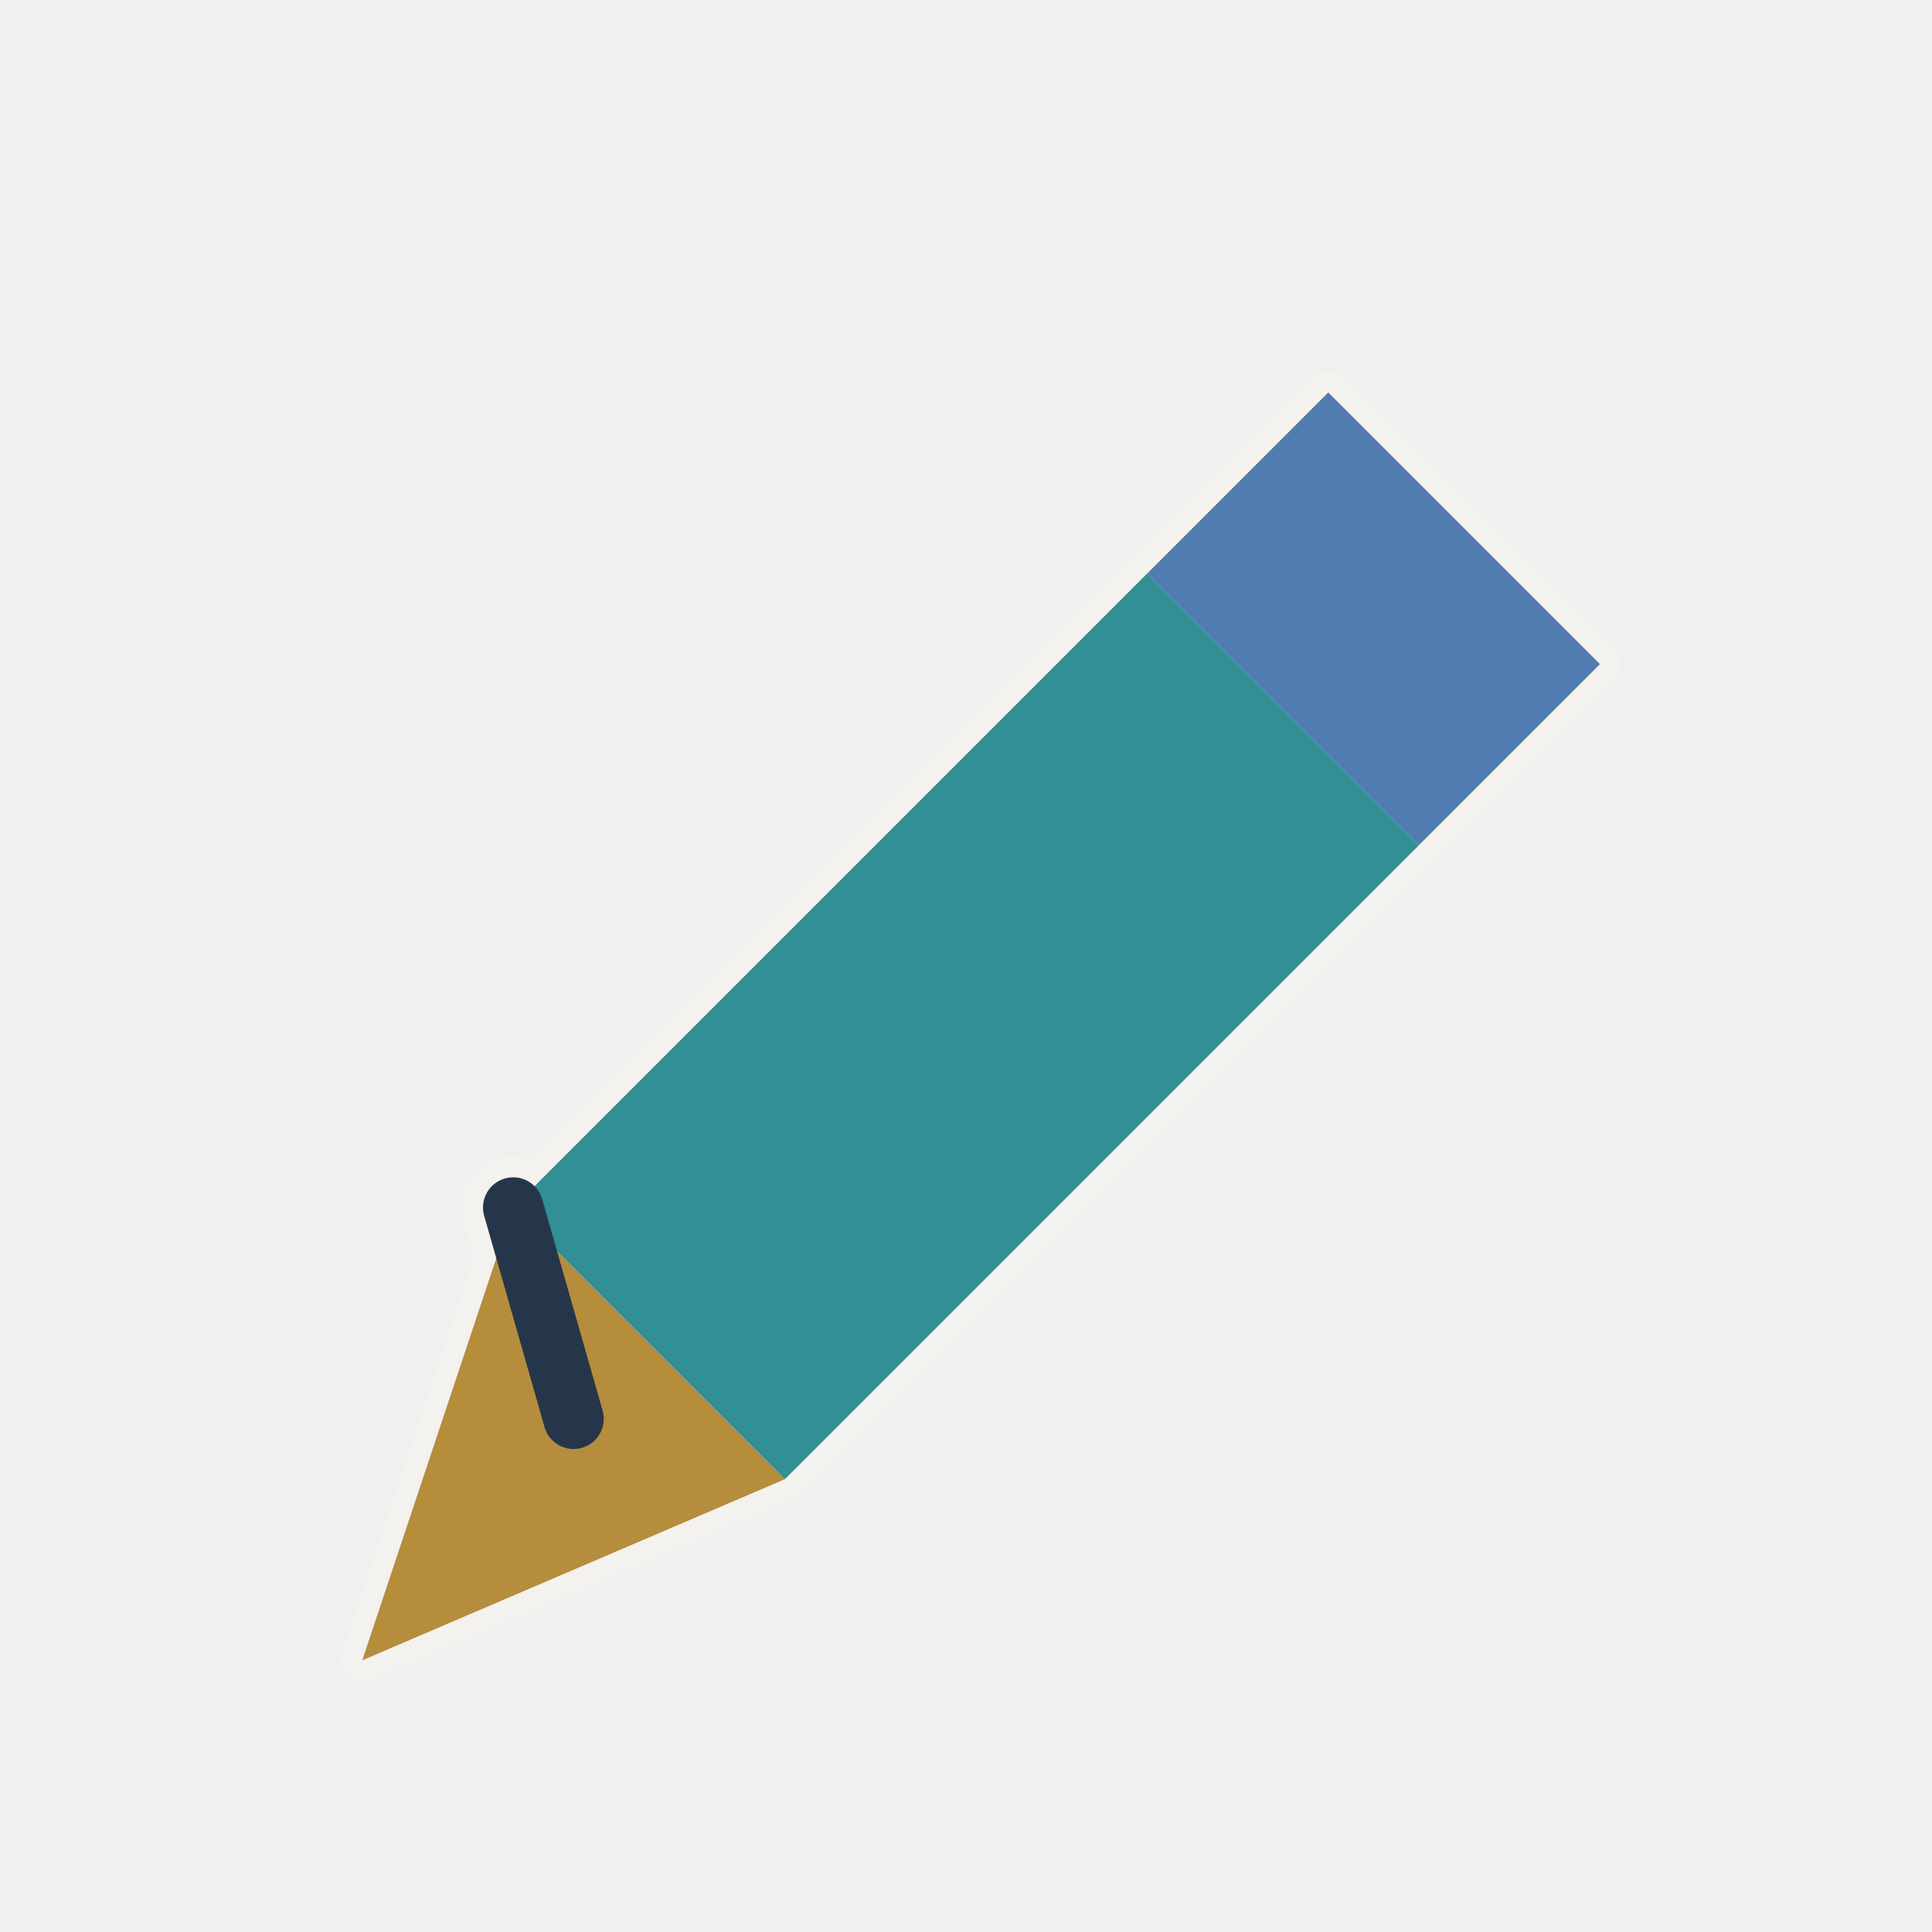
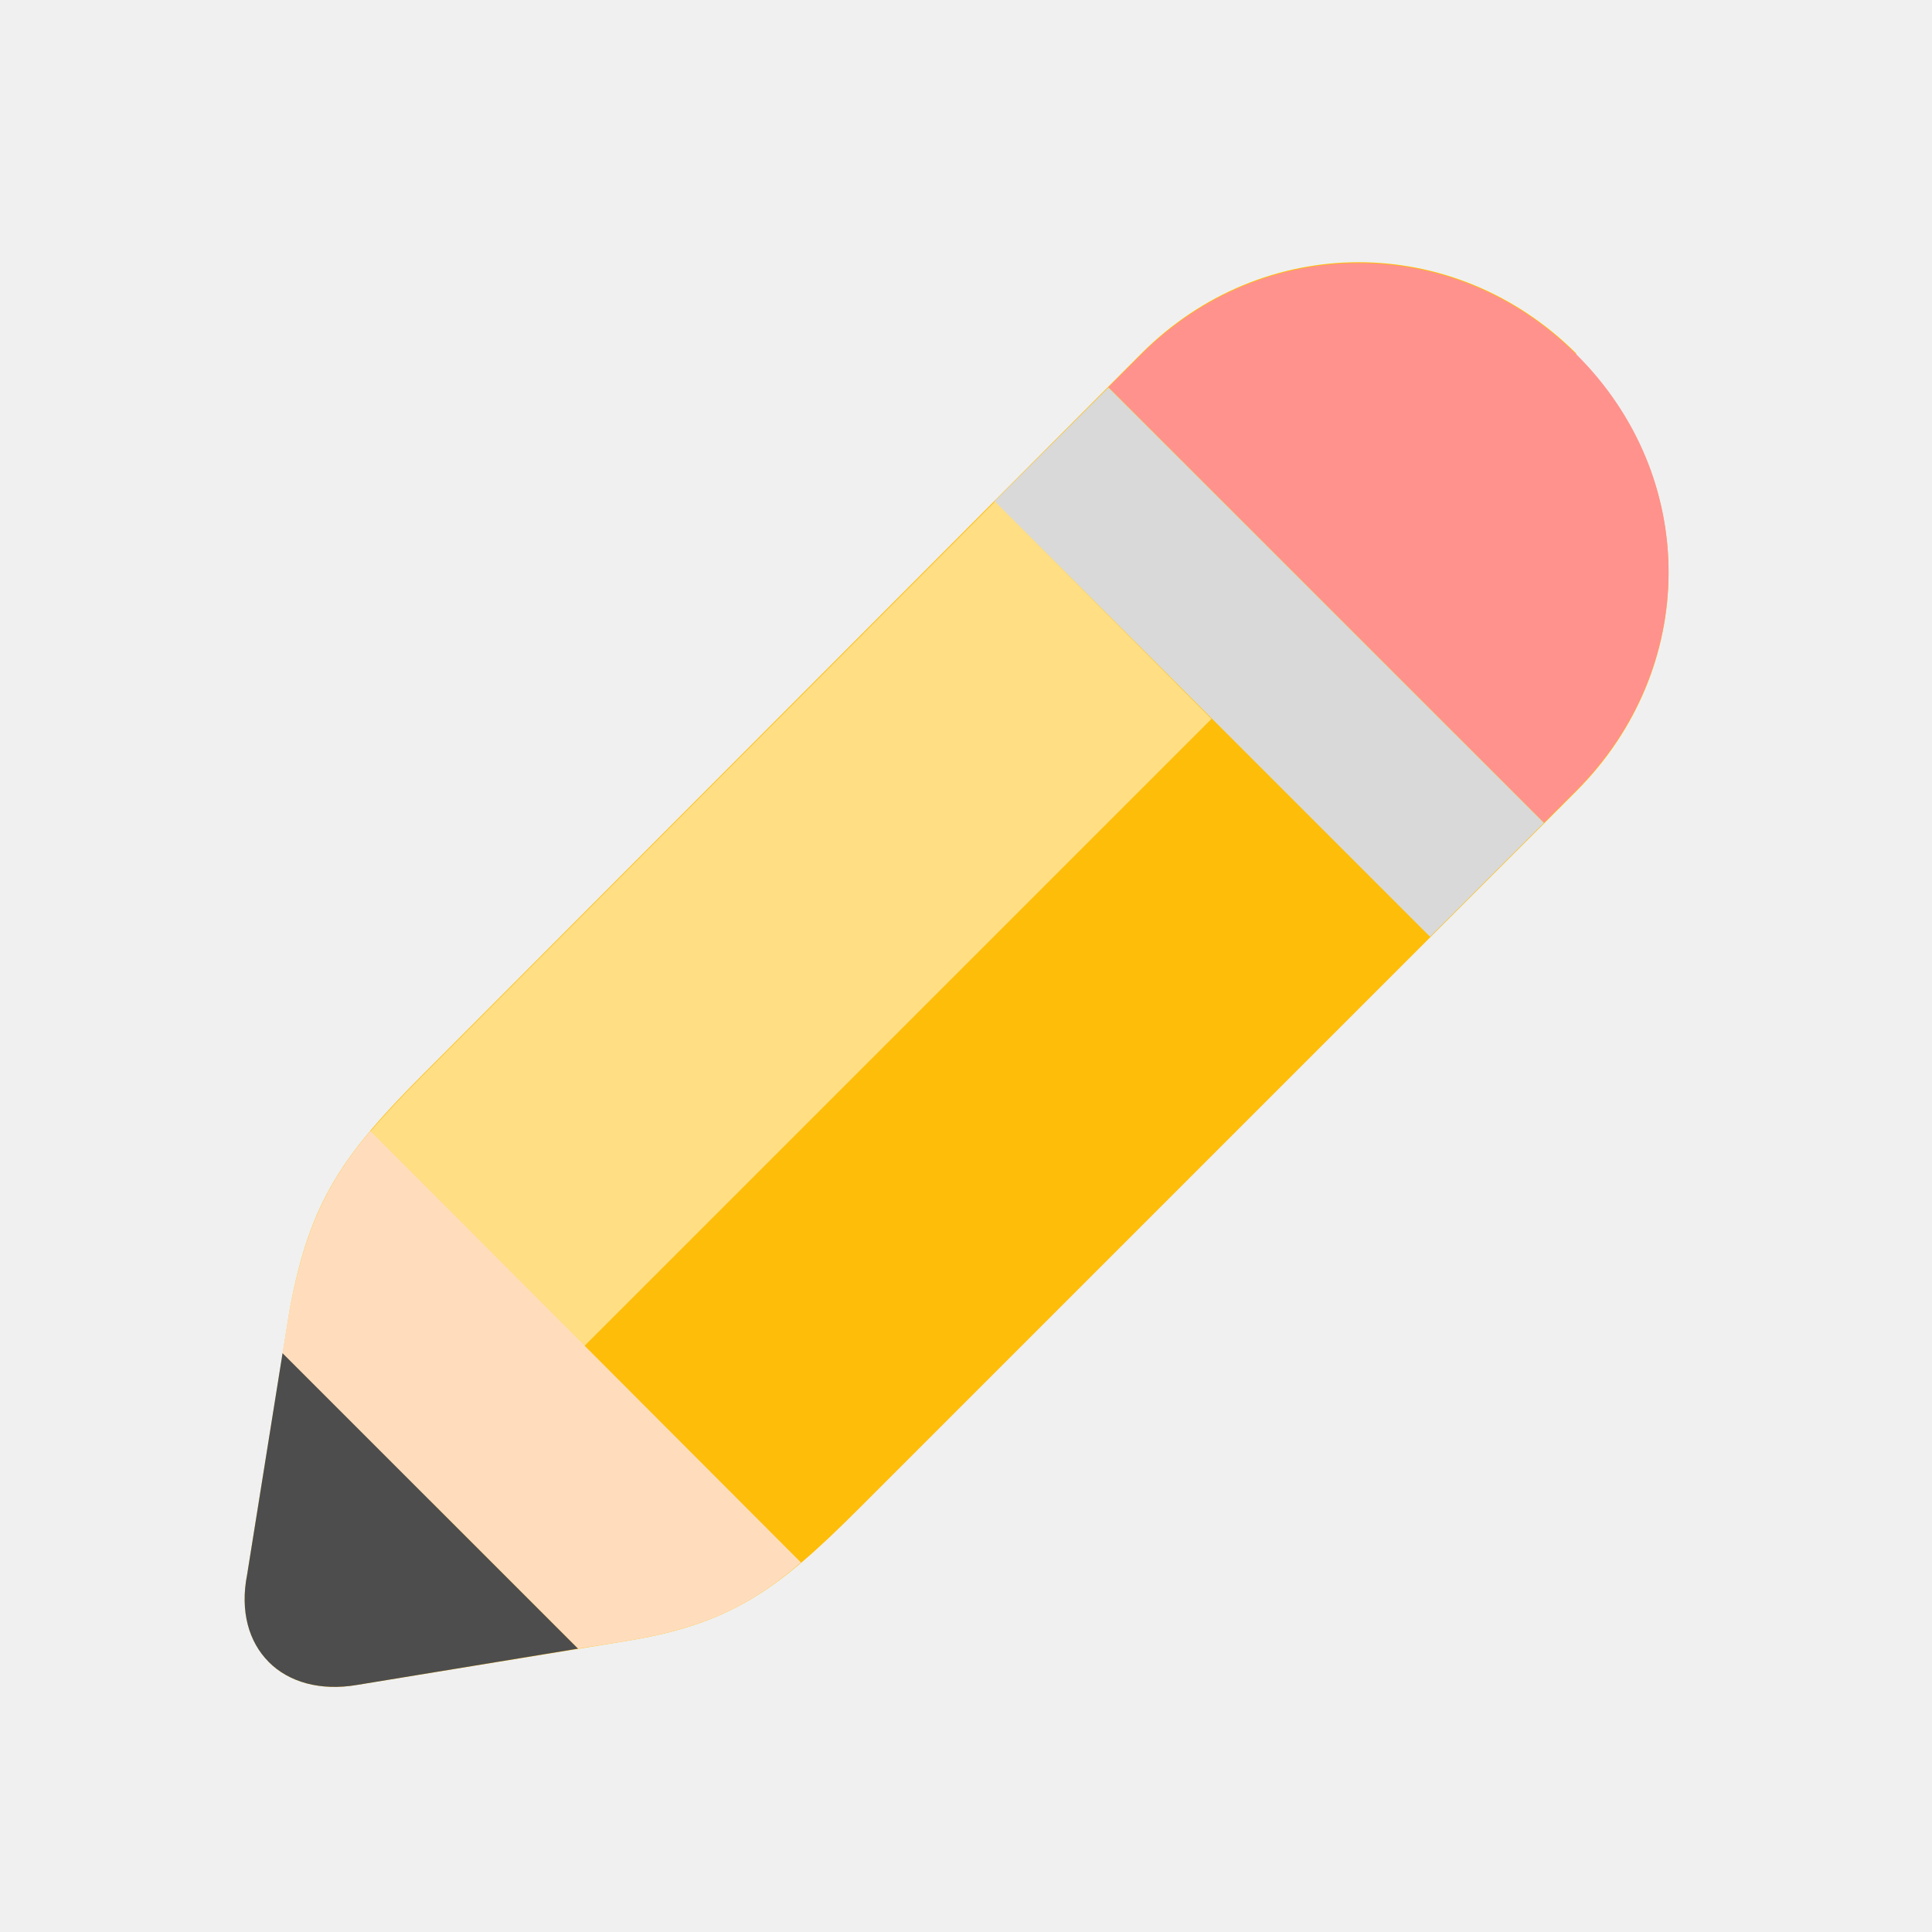
- <svg xmlns="http://www.w3.org/2000/svg" width="64" height="64" viewBox="0 0 64 64" fill="none" stroke-linecap="round" stroke-linejoin="round" role="img" aria-labelledby="title">
-   <g aria-hidden="true">
-     <path d="M17 40L38 19L47 28L26 49Z" fill="#F3F2EE" stroke="#F3F2EE" stroke-width="1.4" />
-     <path d="M38 19L44 13L53 22L47 28Z" fill="#F3F2EE" stroke="#F3F2EE" stroke-width="1.4" />
-     <path d="M17 40L26 49L12 55Z" fill="#F3F2EE" stroke="#F3F2EE" stroke-width="1.4" />
-     <path d="M17 40L19 47" fill="none" stroke="#F3F2EE" stroke-width="3.4" />
-   </g>
-   <g>
-     <path d="M17 40L38 19L47 28L26 49Z" fill="#318F95" stroke="none" stroke-width="2.5" />
-     <path d="M38 19L44 13L53 22L47 28Z" fill="#527CAF" stroke="none" stroke-width="2.5" />
-     <path d="M17 40L26 49L12 55Z" fill="#B58D3C" stroke="none" stroke-width="2.5" />
-     <path d="M17 40L19 47" fill="none" stroke="#26364A" stroke-width="2" />
-   </g>
+ <svg xmlns="http://www.w3.org/2000/svg" width="24" height="24" viewBox="0 0 24 24" fill="none">
+   <path d="M19.58 4.39C18.05 2.87 15.68 2.89 14.18 4.39L5.27 13.33C4.26 14.34 3.85 14.92 3.6 16.26L3.07 19.56C2.89 20.47 3.51 21.09 4.44 20.93L7.75 20.39C9.07 20.18 9.65 19.76 10.66 18.75L19.58 9.83C21.1 8.31 21.12 5.94 19.58 4.41V4.39Z" fill="#FEBD08" />
+   <path d="M19.58 9.82C21.1 8.3 21.12 5.93 19.58 4.4C18.05 2.88 15.68 2.9 14.18 4.4L13.77 4.81L19.18 10.22L19.58 9.82Z" fill="#FF928C" />
+   <path d="M13.769 4.813L12.355 6.227L17.765 11.637L19.179 10.222L13.769 4.813Z" fill="#D9D9D9" />
+   <path opacity="0.5" d="M12.36 6.23L5.27 13.34C4.26 14.35 3.85 14.93 3.6 16.27L3.07 19.57C2.98 20.02 3.09 20.4 3.33 20.65L15.05 8.93L12.36 6.23Z" fill="white" />
+   <path d="M4.6 14.05C4.06 14.69 3.79 15.27 3.6 16.26L3.51 16.81L7.18 20.48L7.75 20.39C8.74 20.23 9.31 19.96 9.95 19.41L4.6 14.05Z" fill="#FFDDBC" />
+   <path d="M3.51 16.81L3.07 19.56C2.89 20.47 3.51 21.09 4.44 20.93L7.18 20.48L3.51 16.81Z" fill="#4D4D4D" />
</svg>
